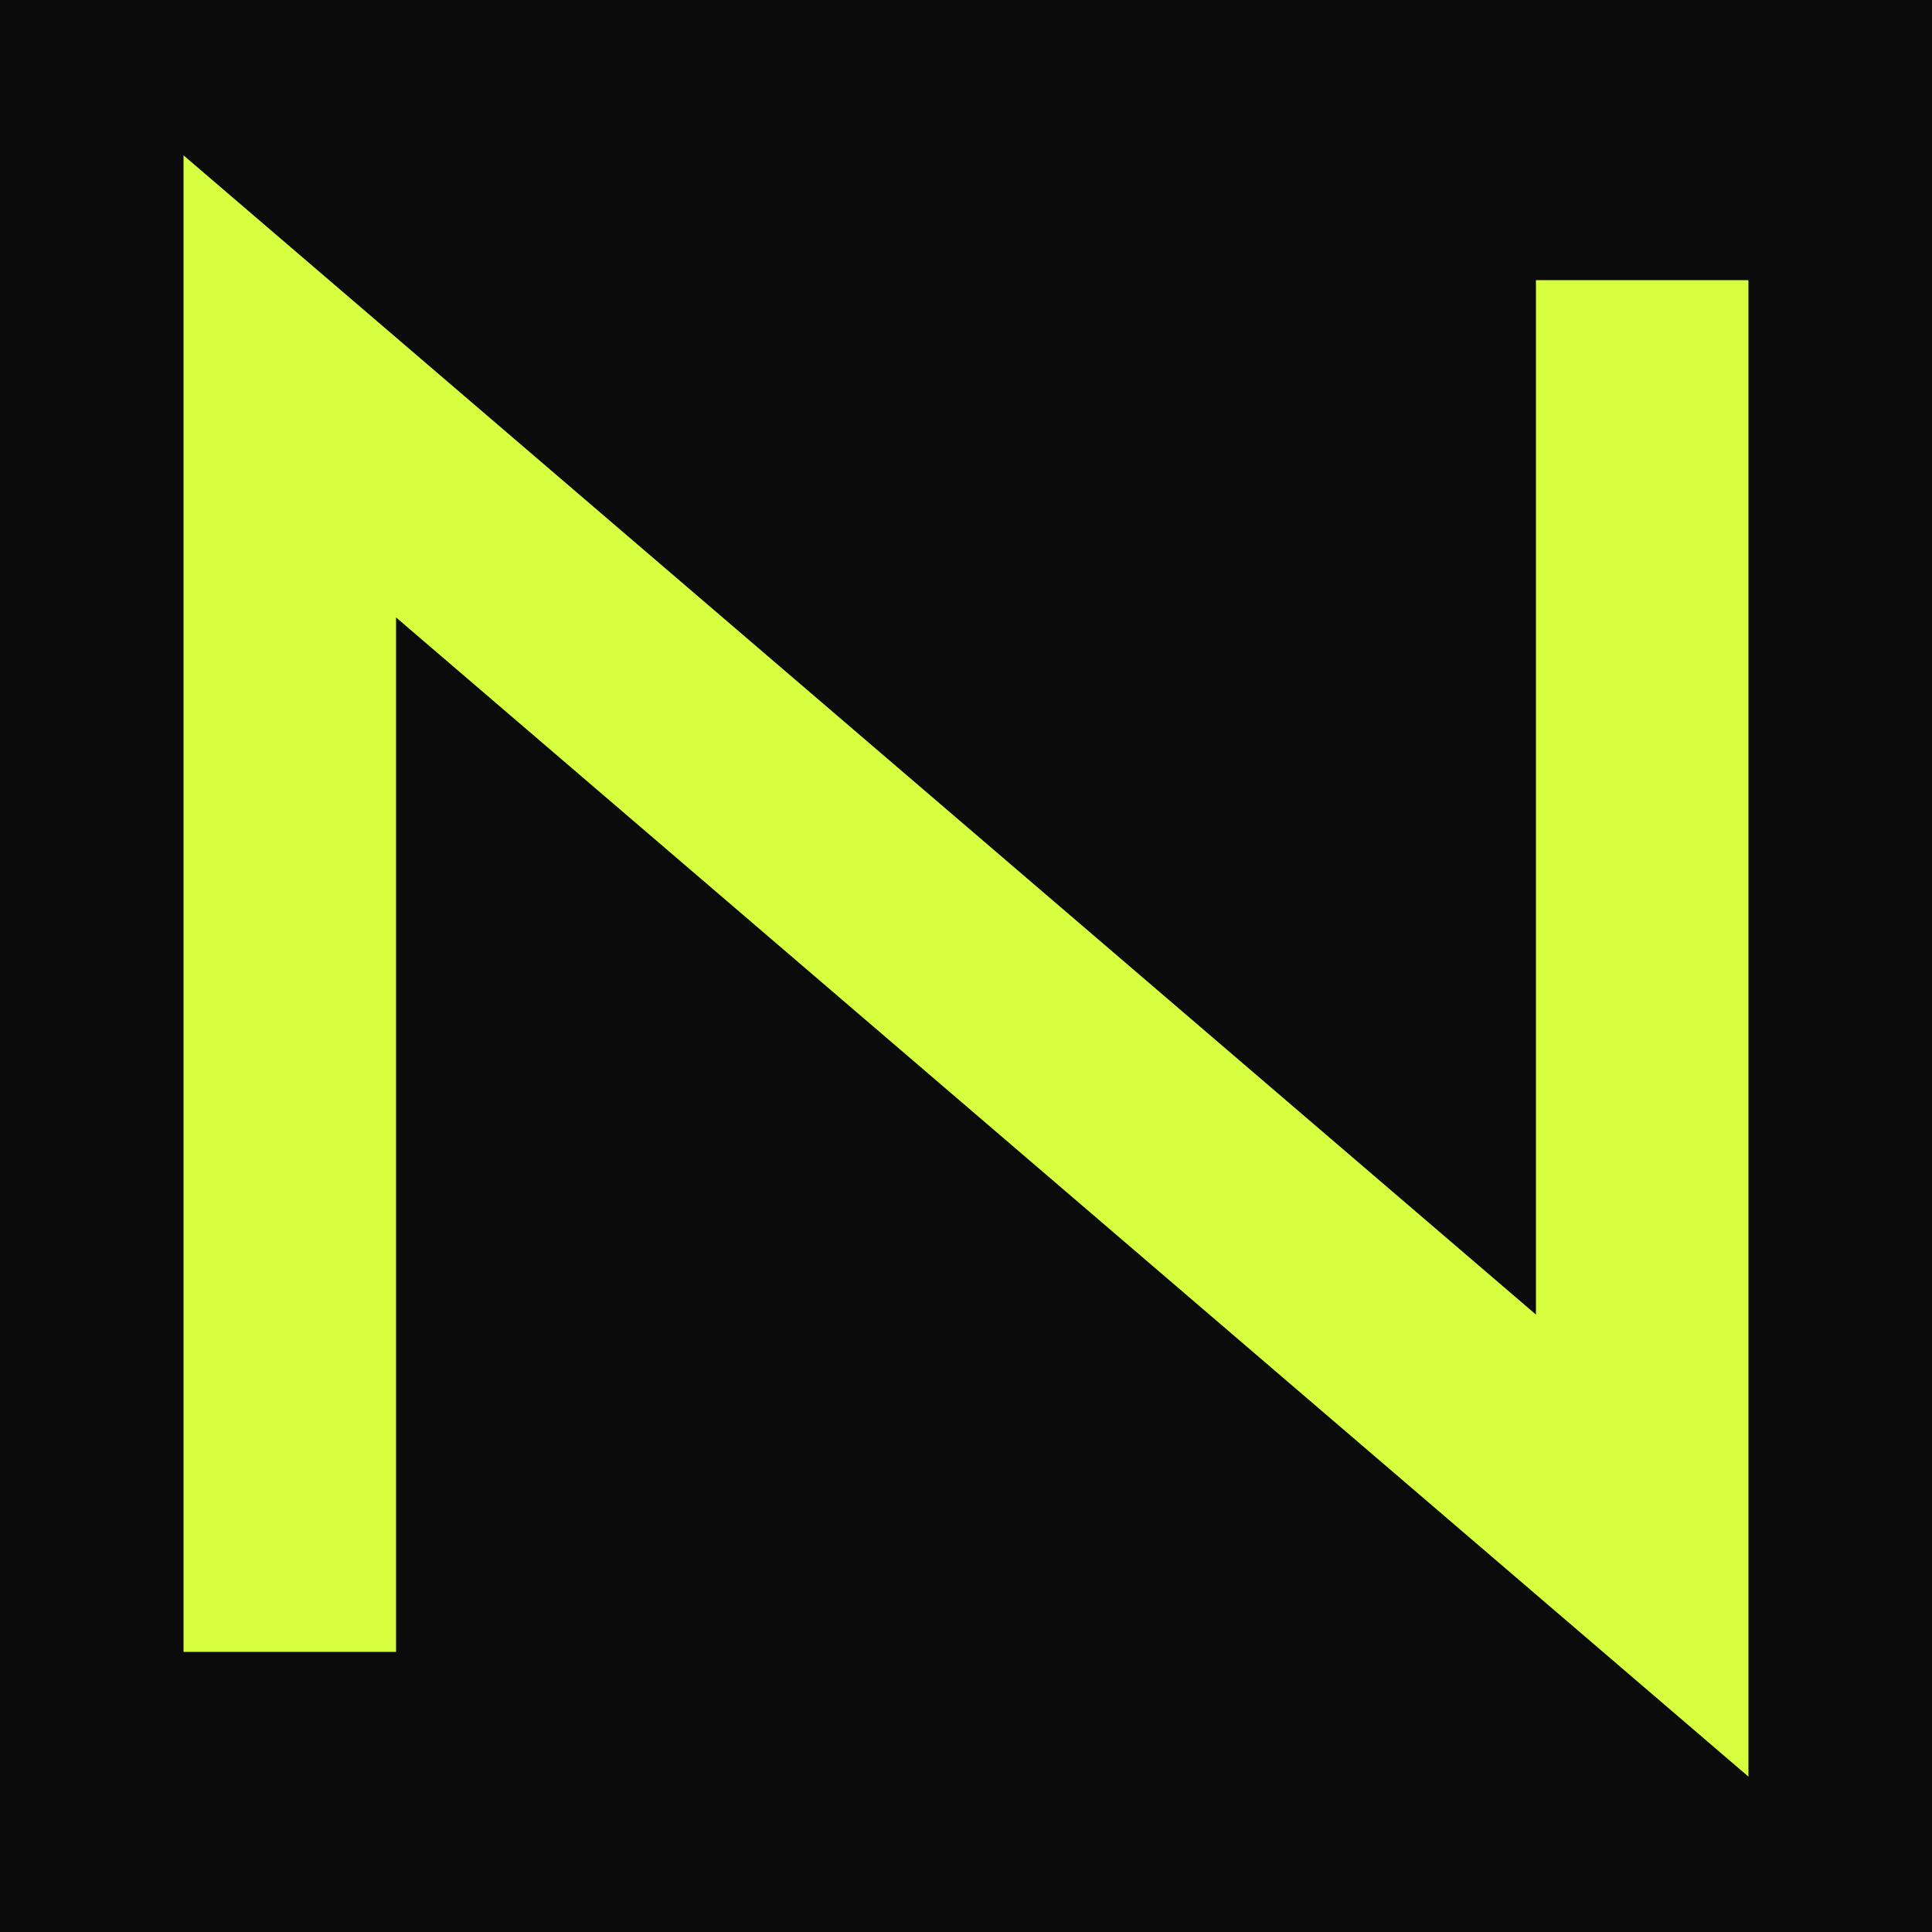
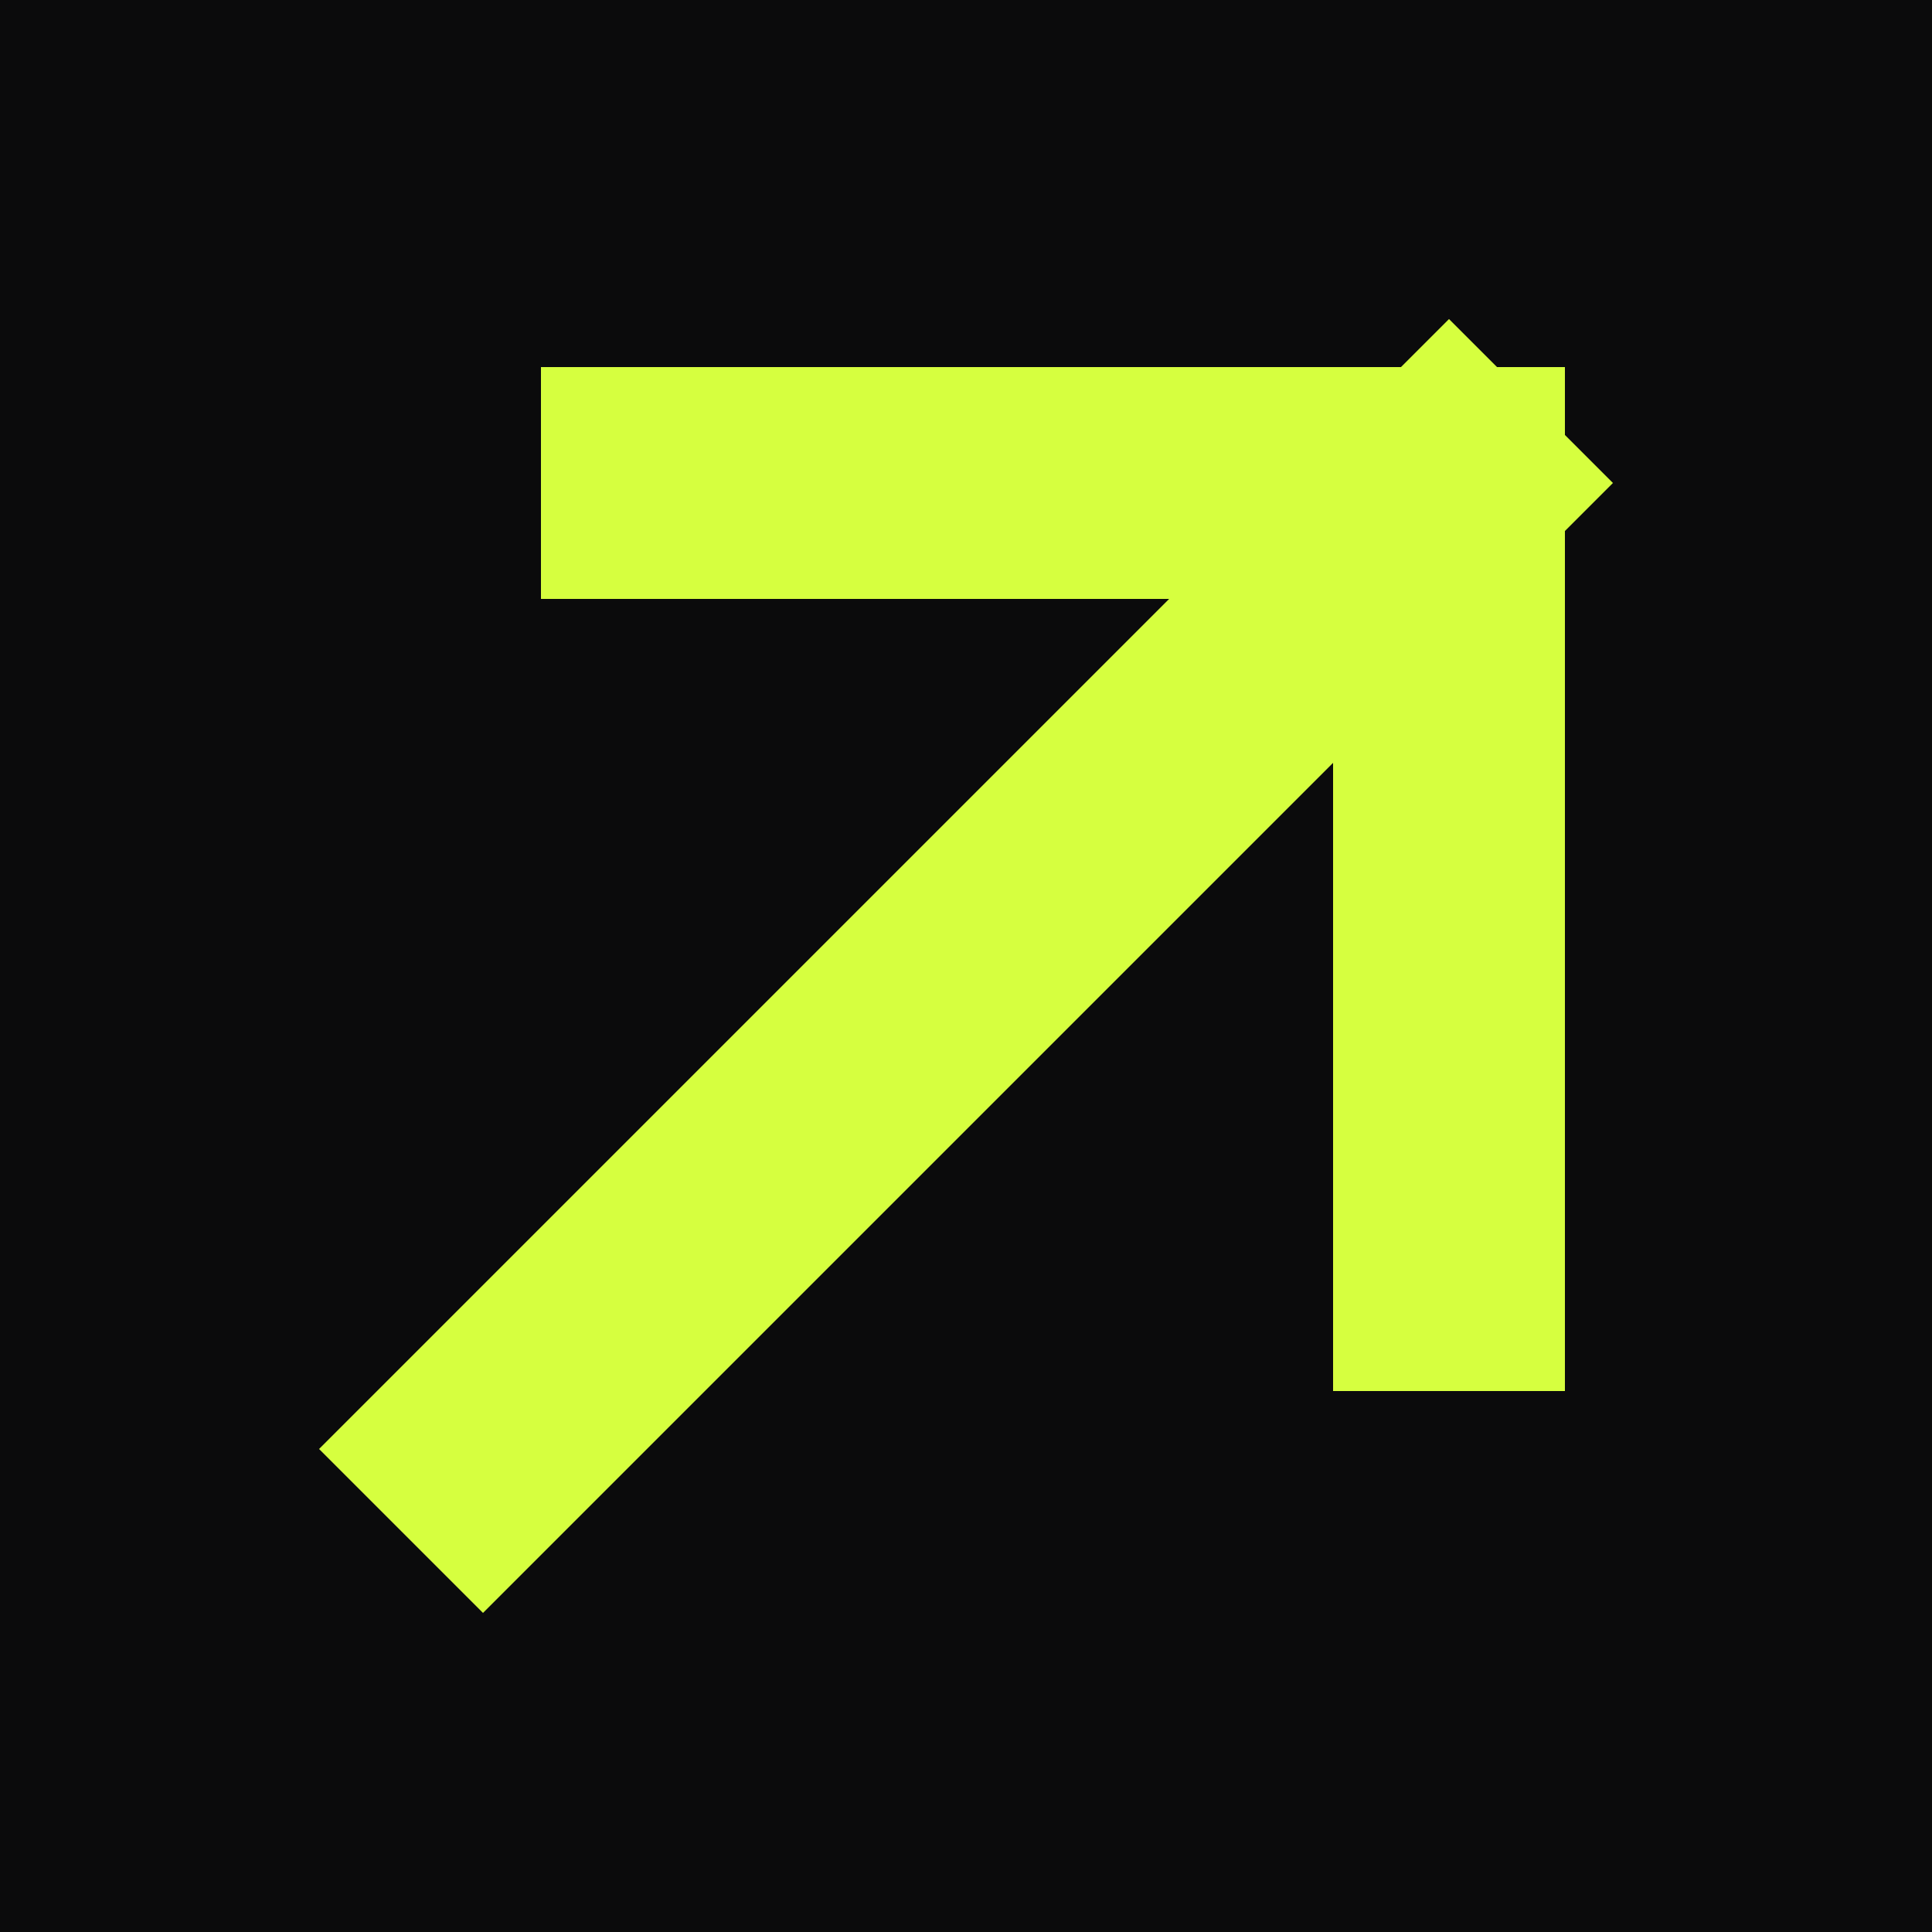
<svg xmlns="http://www.w3.org/2000/svg" viewBox="0 0 20 20" width="20" height="20">
  <rect width="20" height="20" fill="#0B0B0C" />
-   <path d="M3 16V4l14 12V4" stroke="#D6FF3F" stroke-width="2.2" fill="none" stroke-linecap="square" />
+   <path d="M5 15 15 5M6.8 5H15v8.2" stroke="#D6FF3F" stroke-width="2.4" fill="none" stroke-linecap="square" stroke-linejoin="miter" />
</svg>
